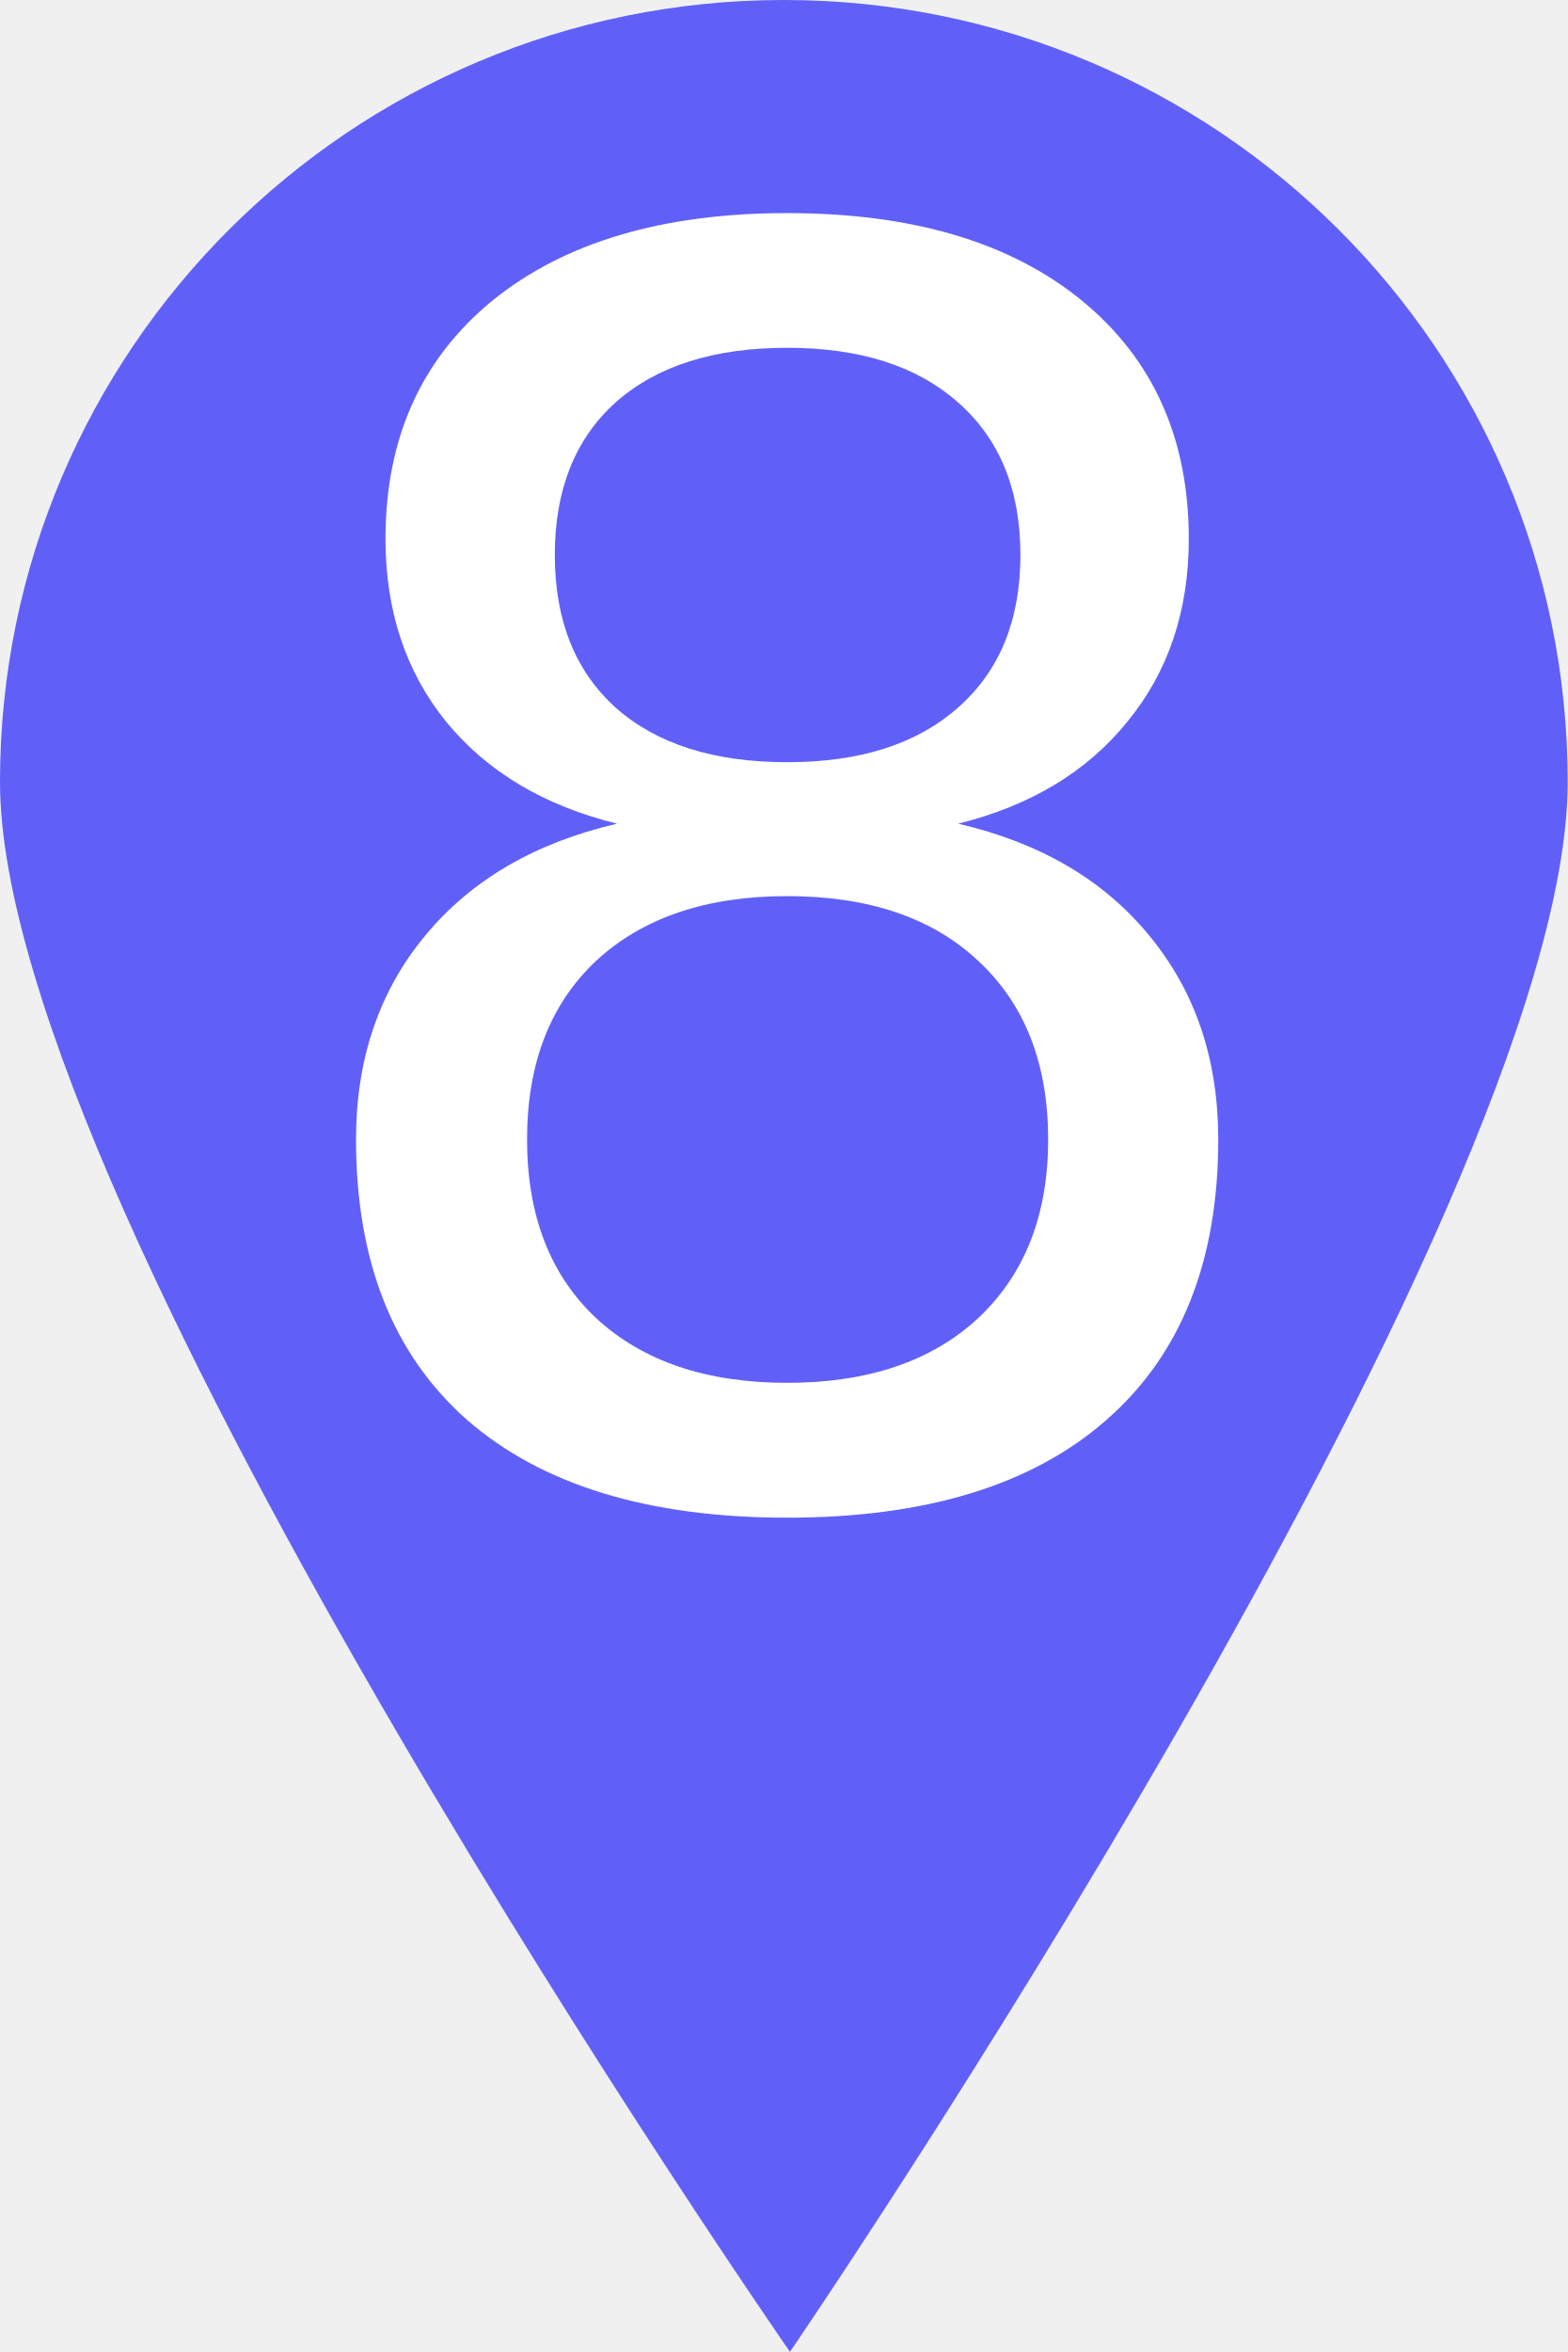
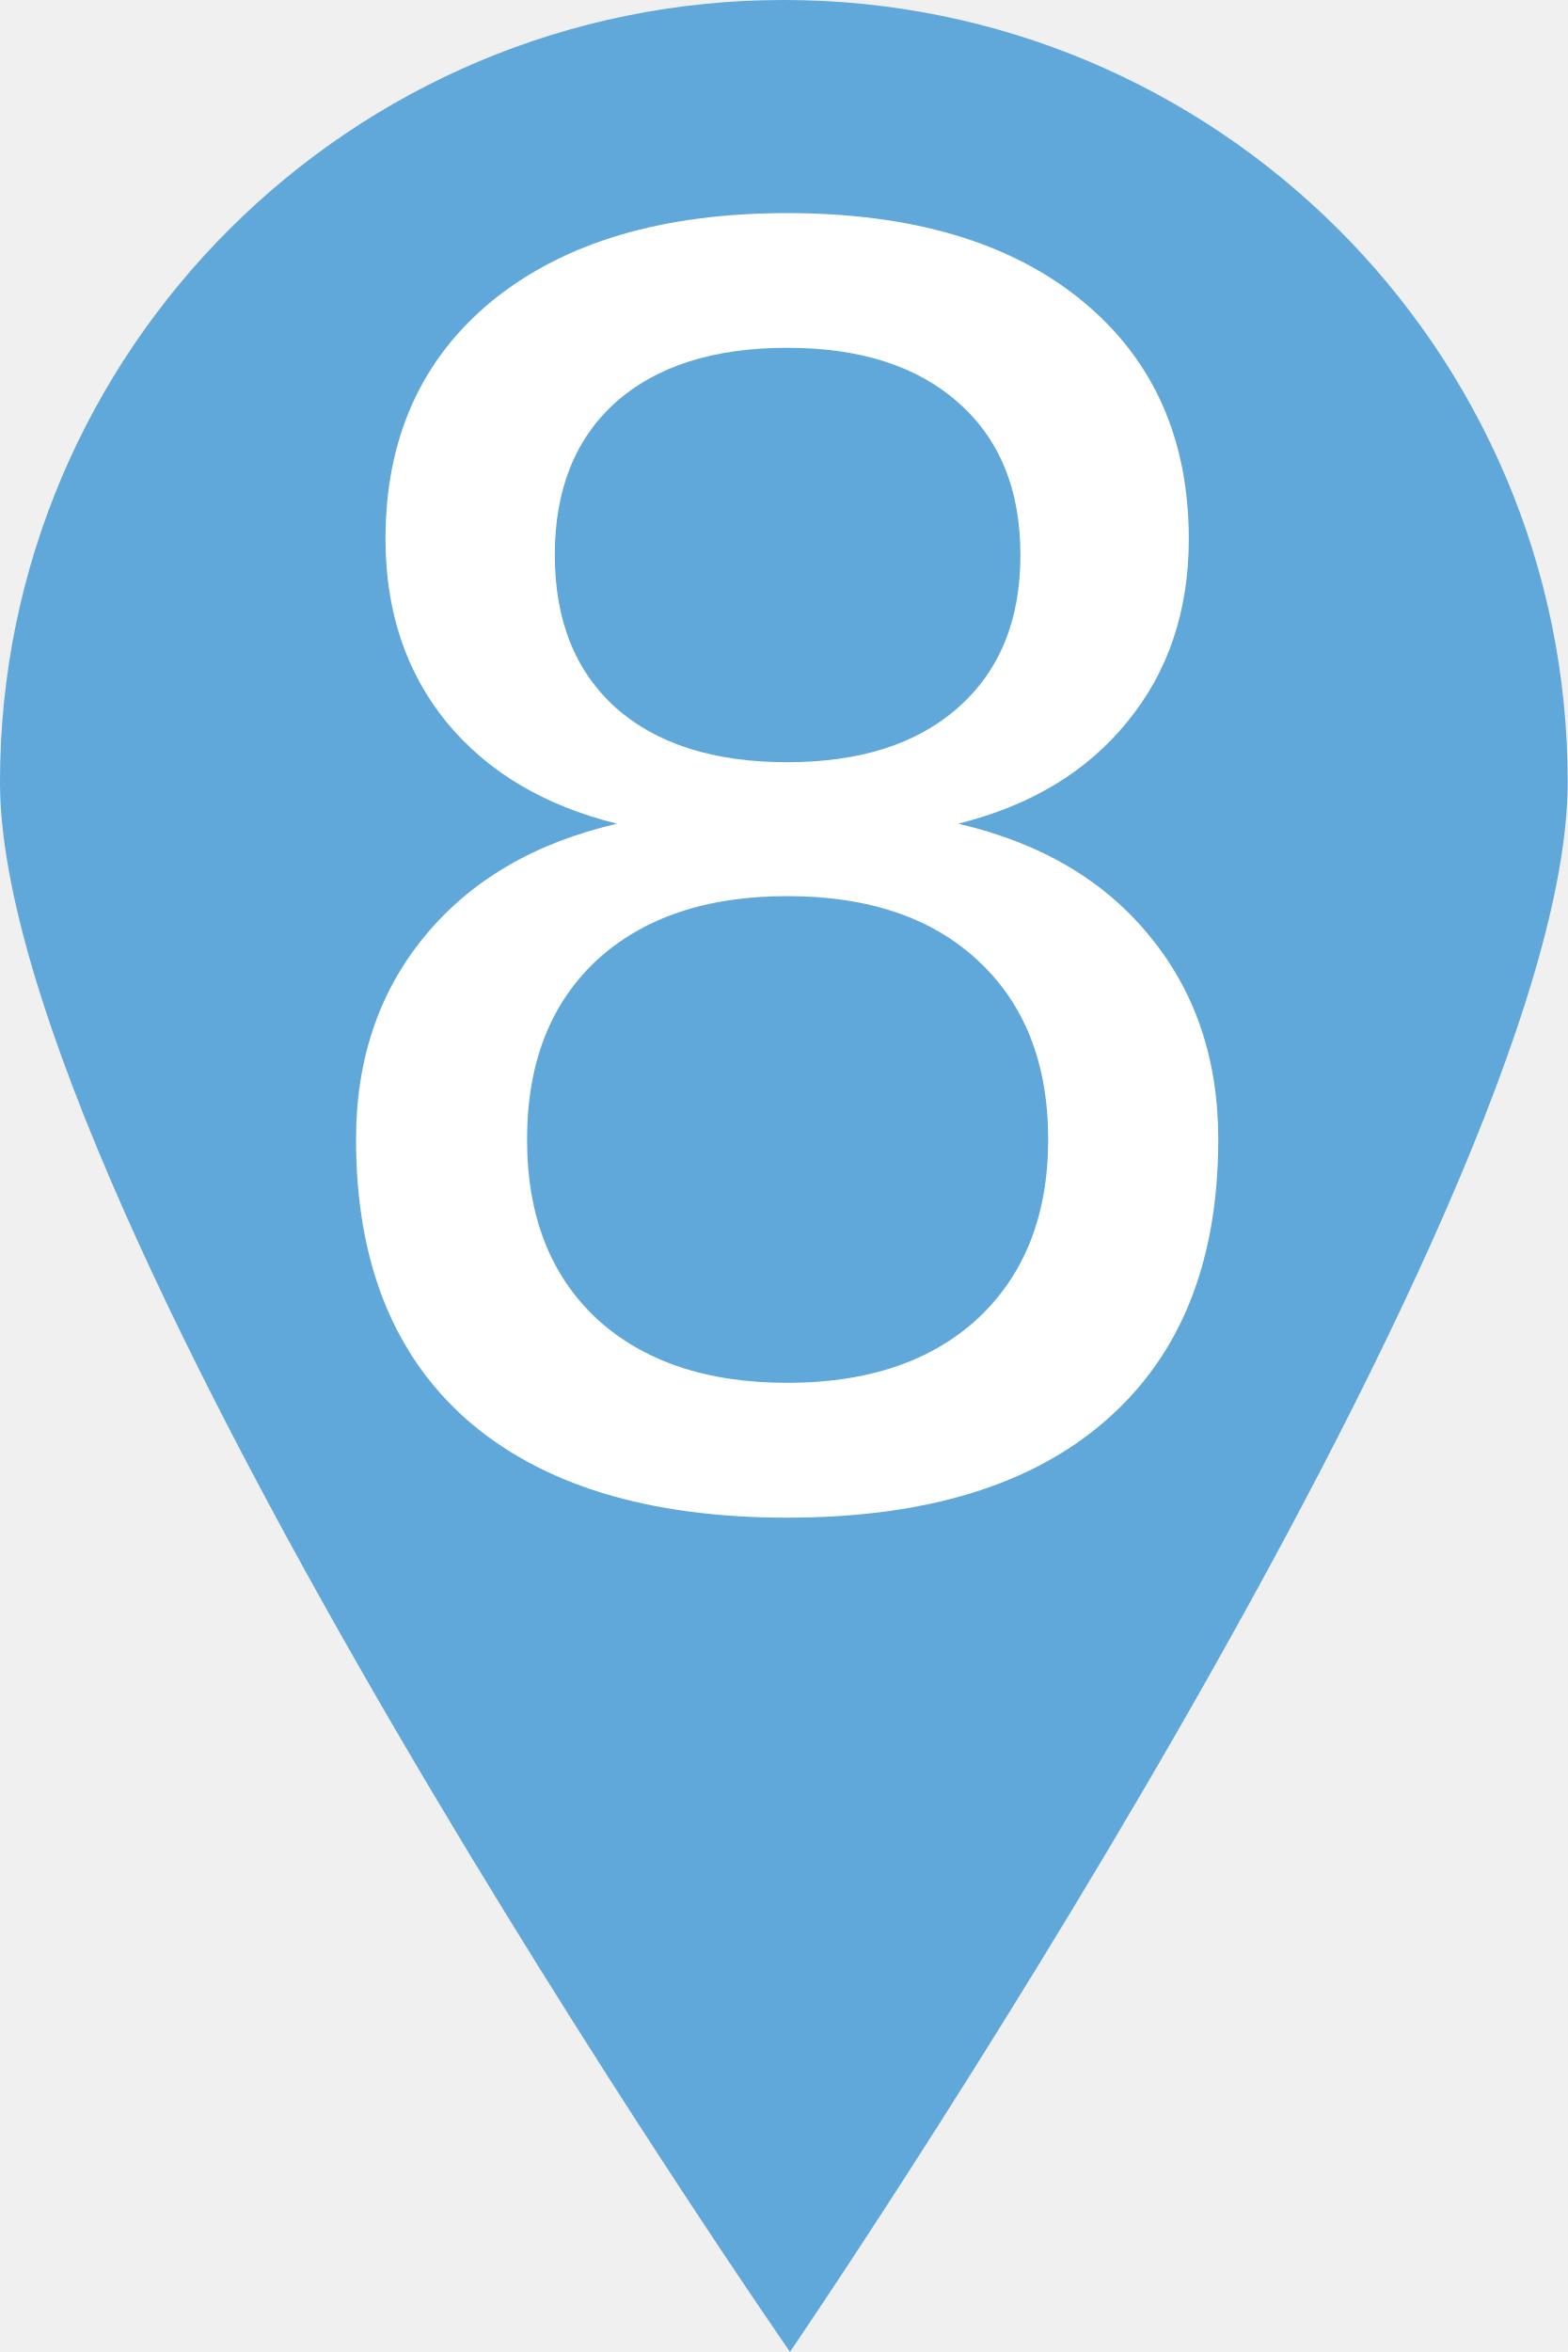
<svg xmlns="http://www.w3.org/2000/svg" width="100mm" height="150mm" viewBox="0 0 100 150" version="1.1" id="svg879">
-   <defs id="defs873">
-     <rect x="135" y="-5" width="125" height="30" id="rect2201" />
-   </defs>
+   <defs id="defs873" />
  <g id="layer1" transform="translate(0.3906,0.3906)">
-     <path id="path1444" style="fill:#0000ff;fill-opacity:0.6;stroke:none;stroke-width:0;stroke-linecap:round;stroke-miterlimit:4;stroke-dasharray:none" d="M 99.61,49.48 C 99.61,77.02 50,149.6 50,149.6 50,149.6 -0.391,77.02 -0.391,49.48 -0.391,21.94 22,-0.391 49.61,-0.391 c 27.61,0 50,22.331 50,49.871 z" />
+     <path id="path1444" style="fill:#0077cc;fill-opacity:0.6;stroke:none;stroke-width:0;stroke-linecap:round;stroke-miterlimit:4;stroke-dasharray:none" d="M 99.61,49.48 C 99.61,77.02 50,149.6 50,149.6 50,149.6 -0.391,77.02 -0.391,49.48 -0.391,21.94 22,-0.391 49.61,-0.391 c 27.61,0 50,22.331 50,49.871 z" />
    <g aria-label="8" id="text2211" style="font-size:110px;line-height:125%;font-family:'DejaVu Sans';-inkscape-font-specification:'DejaVu Sans, Normal';letter-spacing:0px;word-spacing:0px;fill:#ffffff;fill-opacity:1;stroke:#ffffff;stroke-width:0;stroke-linecap:butt;stroke-linejoin:miter;stroke-miterlimit:4;stroke-dasharray:none;stroke-opacity:1" transform="translate(1.57,0.72)">
      <path d="m 48.25,56.04 q -7.73,0 -12.19,4.13 -4.4,4.14 -4.4,11.39 0,7.25 4.4,11.39 4.46,4.13 12.19,4.13 7.74,0 12.19,-4.13 4.46,-4.19 4.46,-11.39 0,-7.25 -4.46,-11.39 -4.4,-4.13 -12.19,-4.13 z M 37.4,51.42 q -6.98,-1.72 -10.9,-6.5 -3.87,-4.78 -3.87,-11.66 0,-9.61 6.82,-15.2 6.88,-5.58 18.8,-5.58 11.98,0 18.8,5.58 6.82,5.59 6.82,15.2 0,6.88 -3.92,11.66 -3.87,4.78 -10.79,6.5 7.84,1.82 12.19,7.14 4.4,5.32 4.4,13 0,11.65 -7.14,17.89 -7.09,6.23 -20.36,6.23 -13.26,0 -20.41,-6.23 -7.09,-6.24 -7.09,-17.89 0,-7.68 4.41,-13 4.4,-5.32 12.24,-7.14 z M 33.43,34.28 q 0,6.23 3.87,9.73 3.92,3.49 10.95,3.49 6.98,0 10.91,-3.49 3.97,-3.5 3.97,-9.73 0,-6.23 -3.97,-9.72 -3.93,-3.49 -10.91,-3.49 -7.03,0 -10.95,3.49 -3.87,3.49 -3.87,9.72 z" style="fill:#ffffff;fill-opacity:1;stroke:#ffffff;stroke-width:0;stroke-miterlimit:4;stroke-dasharray:none;stroke-opacity:1" id="path2255" />
    </g>
  </g>
</svg>
